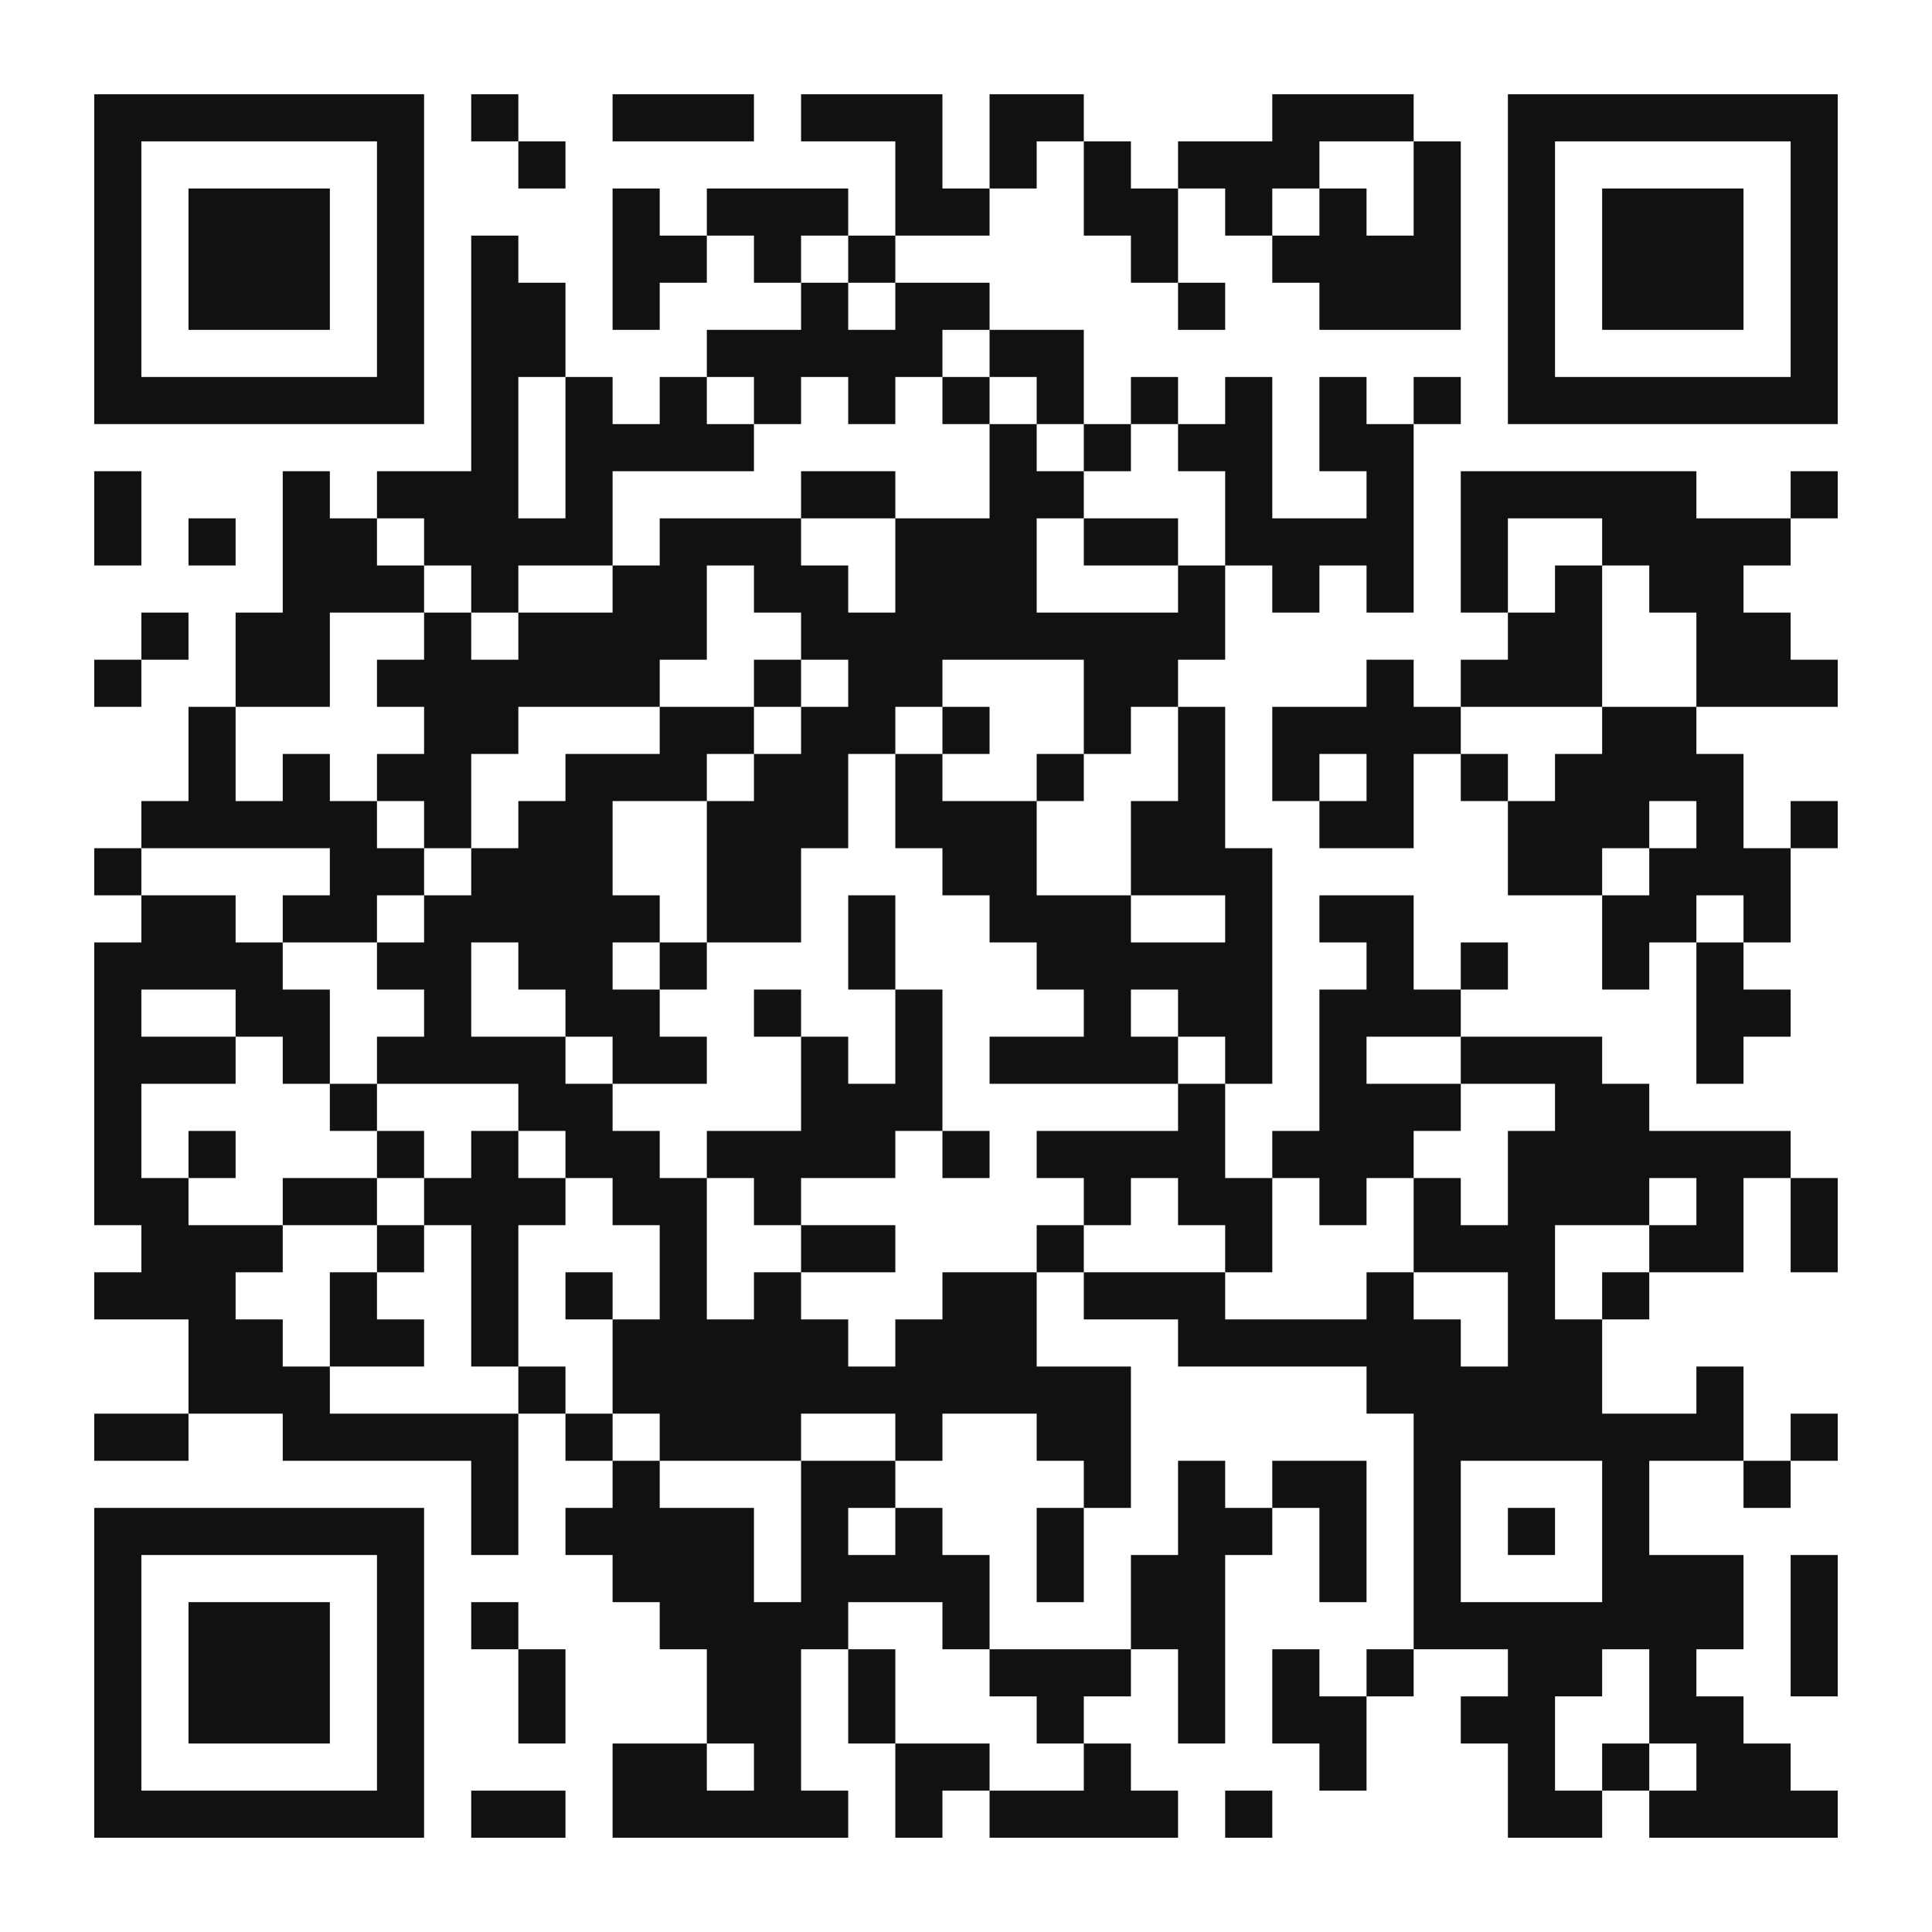
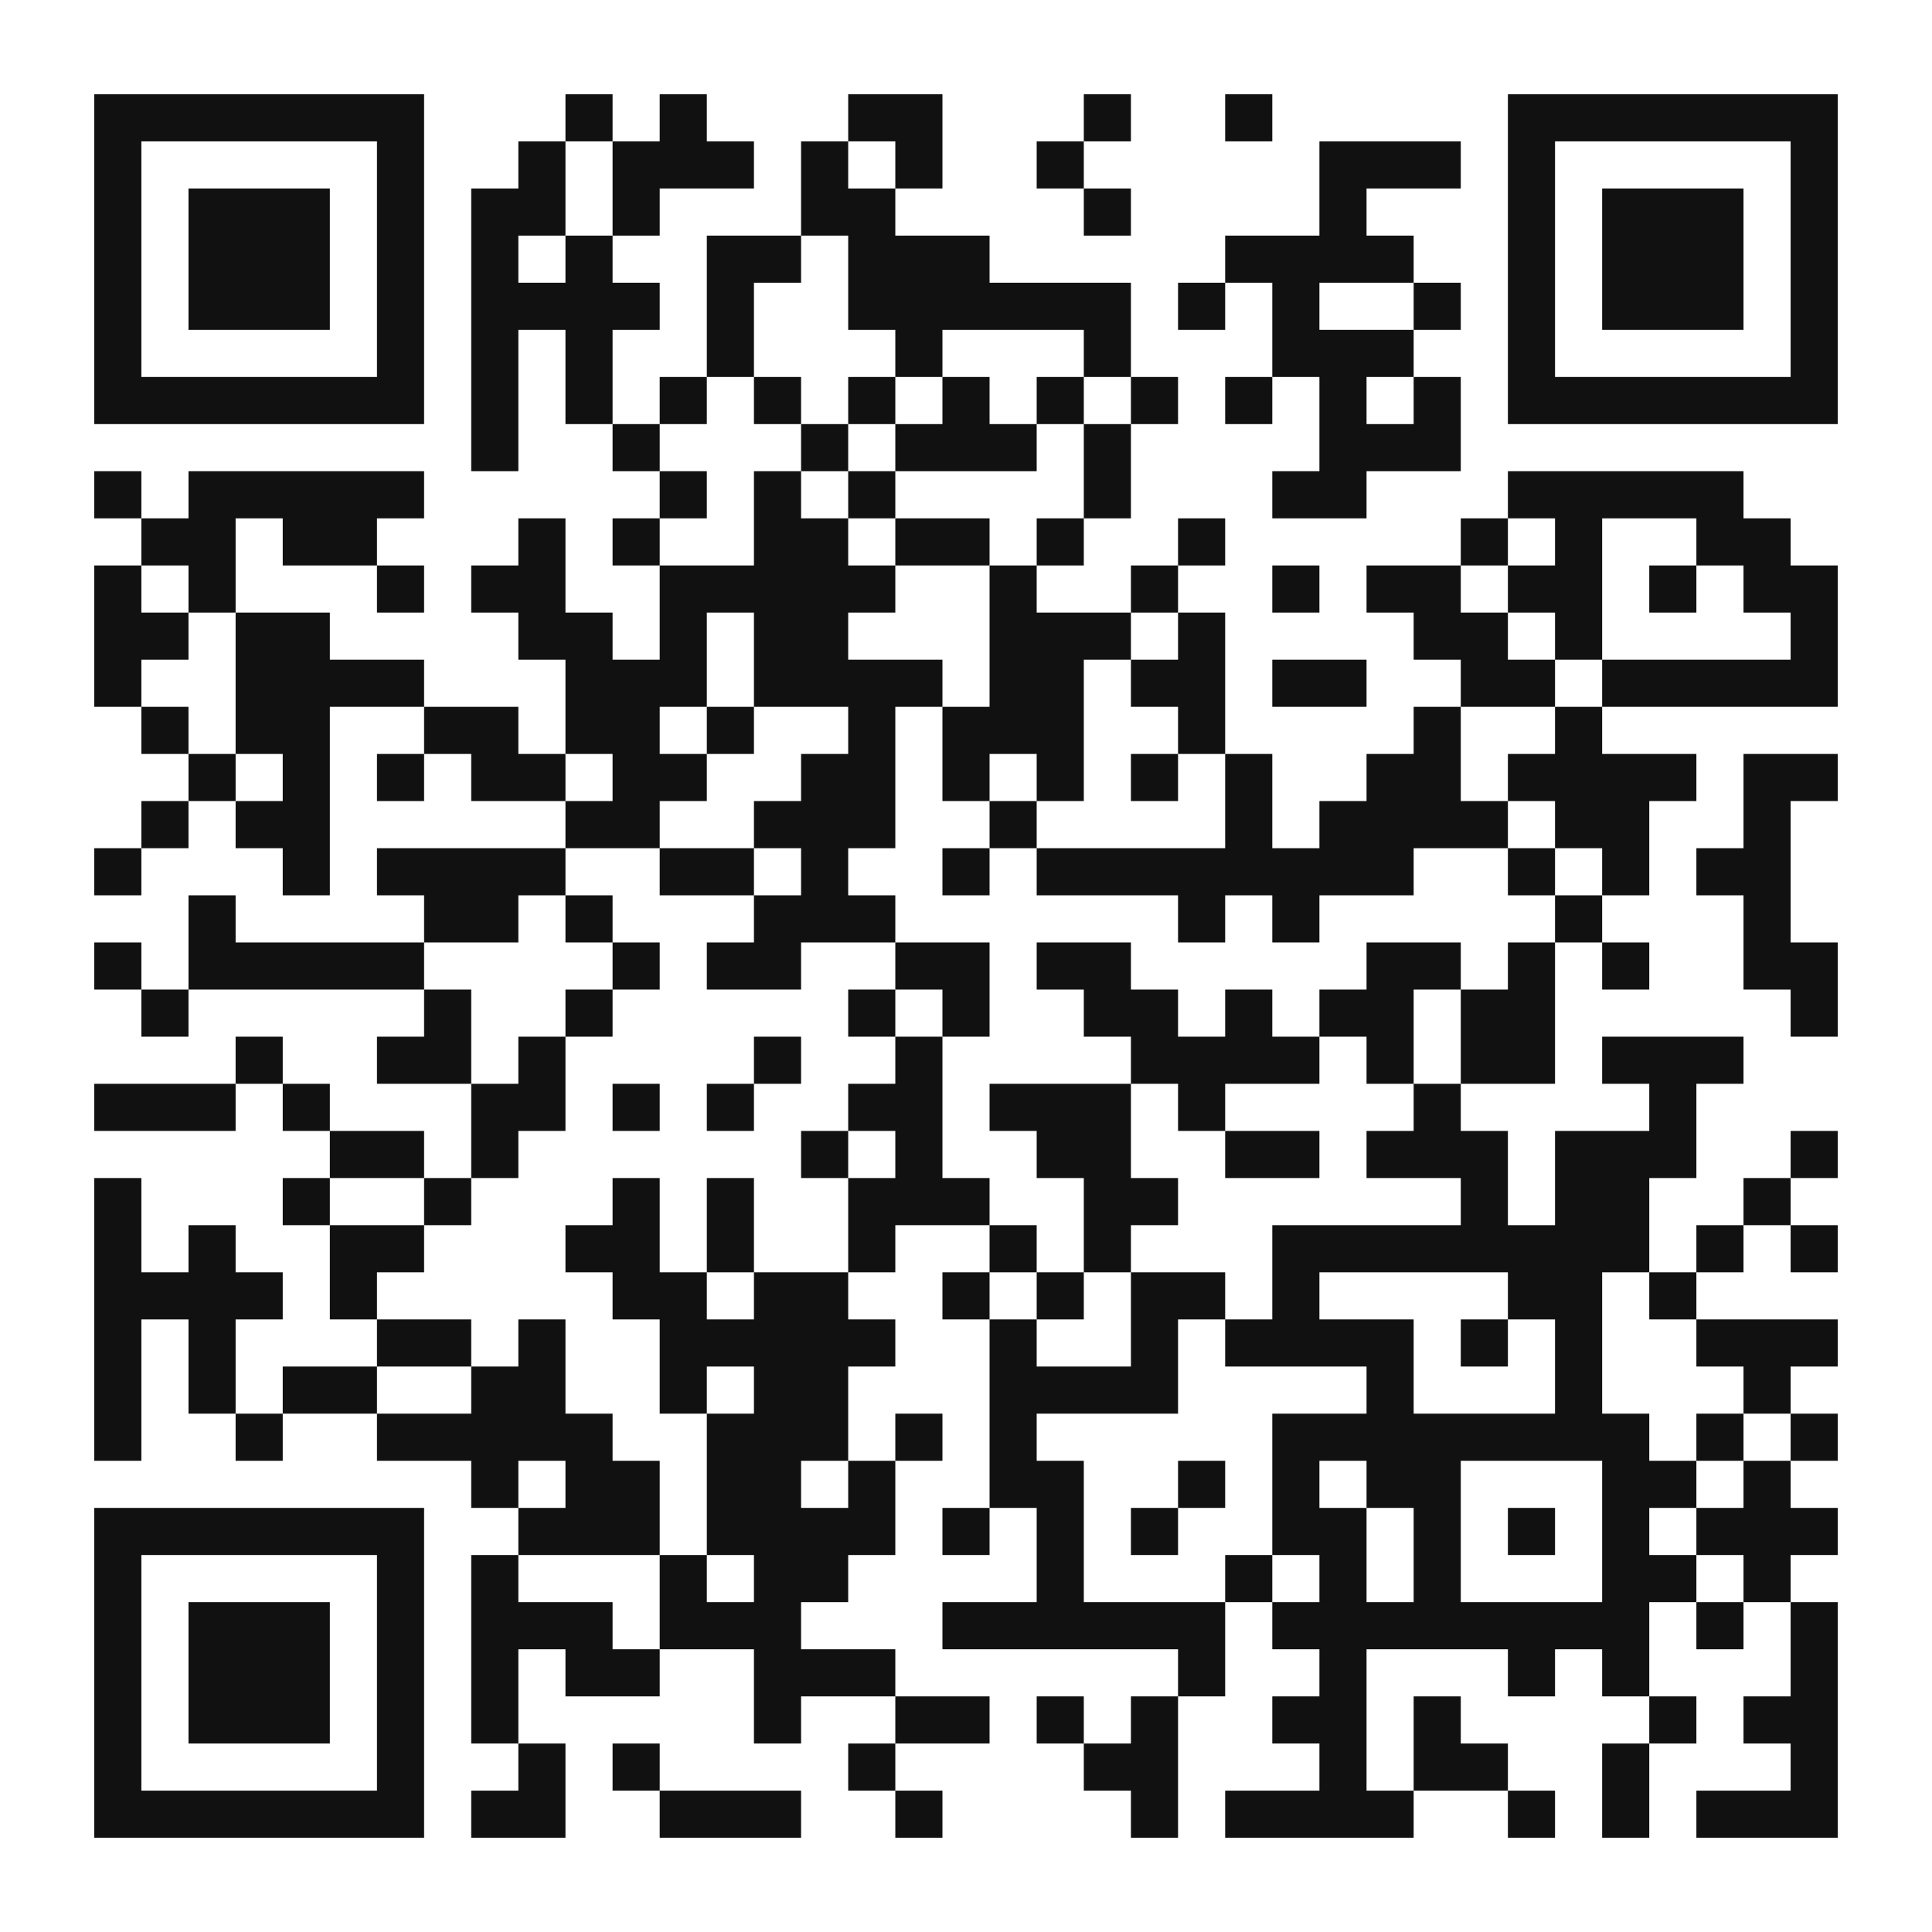
<svg xmlns="http://www.w3.org/2000/svg" viewBox="0 0 410 410" width="410" height="410" class="segno">
-   <path transform="scale(10)" class="qrline" stroke="#111" d="M2 2.5h7m1 0h1m2 0h3m1 0h3m1 0h2m4 0h3m2 0h7m-37 1h1m5 0h1m2 0h1m7 0h1m1 0h1m1 0h1m1 0h3m2 0h1m1 0h1m5 0h1m-37 1h1m1 0h3m1 0h1m4 0h1m1 0h3m1 0h2m2 0h2m1 0h1m1 0h1m1 0h1m1 0h1m1 0h3m1 0h1m-37 1h1m1 0h3m1 0h1m1 0h1m2 0h2m1 0h1m1 0h1m5 0h1m2 0h4m1 0h1m1 0h3m1 0h1m-37 1h1m1 0h3m1 0h1m1 0h2m1 0h1m3 0h1m1 0h2m4 0h1m2 0h3m1 0h1m1 0h3m1 0h1m-37 1h1m5 0h1m1 0h2m3 0h5m1 0h2m9 0h1m5 0h1m-37 1h7m1 0h1m1 0h1m1 0h1m1 0h1m1 0h1m1 0h1m1 0h1m1 0h1m1 0h1m1 0h1m1 0h1m1 0h7m-29 1h1m1 0h4m5 0h1m1 0h1m1 0h2m1 0h2m-28 1h1m3 0h1m1 0h3m1 0h1m4 0h2m2 0h2m3 0h1m2 0h1m1 0h5m2 0h1m-37 1h1m1 0h1m1 0h2m1 0h4m1 0h3m2 0h3m1 0h2m1 0h4m1 0h1m2 0h4m-32 1h3m1 0h1m2 0h2m1 0h2m1 0h3m3 0h1m1 0h1m1 0h1m1 0h1m1 0h1m1 0h2m-34 1h1m1 0h2m2 0h1m1 0h4m2 0h9m6 0h2m2 0h2m-36 1h1m2 0h2m1 0h6m2 0h1m1 0h2m3 0h2m4 0h1m1 0h3m2 0h3m-35 1h1m4 0h2m3 0h2m1 0h2m1 0h1m2 0h1m1 0h1m1 0h4m3 0h2m-32 1h1m1 0h1m1 0h2m2 0h3m1 0h2m1 0h1m2 0h1m2 0h1m1 0h1m1 0h1m1 0h1m1 0h4m-34 1h5m1 0h1m1 0h2m2 0h3m1 0h3m2 0h2m2 0h2m2 0h3m1 0h1m1 0h1m-37 1h1m4 0h2m1 0h3m2 0h2m3 0h2m2 0h3m5 0h2m1 0h3m-35 1h2m1 0h2m1 0h5m1 0h2m1 0h1m2 0h3m2 0h1m1 0h2m4 0h2m1 0h1m-36 1h4m2 0h2m1 0h2m1 0h1m3 0h1m3 0h5m2 0h1m1 0h1m2 0h1m1 0h1m-35 1h1m2 0h2m2 0h1m2 0h2m2 0h1m2 0h1m3 0h1m1 0h2m1 0h3m5 0h2m-36 1h3m1 0h1m1 0h4m1 0h2m2 0h1m1 0h1m1 0h4m1 0h1m1 0h1m2 0h3m2 0h1m-35 1h1m4 0h1m3 0h2m4 0h3m5 0h1m2 0h3m2 0h2m-33 1h1m1 0h1m3 0h1m1 0h1m1 0h2m1 0h4m1 0h1m1 0h4m1 0h3m2 0h6m-36 1h2m2 0h2m1 0h3m1 0h2m1 0h1m6 0h1m1 0h2m1 0h1m1 0h1m1 0h3m1 0h1m1 0h1m-36 1h3m2 0h1m1 0h1m3 0h1m2 0h2m3 0h1m3 0h1m3 0h3m2 0h2m1 0h1m-37 1h3m2 0h1m2 0h1m1 0h1m1 0h1m1 0h1m3 0h2m1 0h3m3 0h1m2 0h1m1 0h1m-31 1h2m1 0h2m1 0h1m2 0h5m1 0h3m3 0h6m1 0h2m-30 1h3m4 0h1m1 0h11m5 0h5m2 0h1m-35 1h2m2 0h5m1 0h1m1 0h3m2 0h1m2 0h2m6 0h7m1 0h1m-29 1h1m2 0h1m3 0h2m4 0h1m1 0h1m1 0h2m1 0h1m3 0h1m2 0h1m-36 1h7m1 0h1m1 0h4m1 0h1m1 0h1m2 0h1m2 0h2m1 0h1m1 0h1m1 0h1m1 0h1m-33 1h1m5 0h1m4 0h3m1 0h4m1 0h1m1 0h2m2 0h1m1 0h1m3 0h3m1 0h1m-37 1h1m1 0h3m1 0h1m1 0h1m3 0h4m2 0h1m3 0h2m4 0h7m1 0h1m-37 1h1m1 0h3m1 0h1m2 0h1m3 0h2m1 0h1m2 0h3m1 0h1m1 0h1m1 0h1m2 0h2m1 0h1m2 0h1m-37 1h1m1 0h3m1 0h1m2 0h1m3 0h2m1 0h1m3 0h1m2 0h1m1 0h2m2 0h2m2 0h2m-35 1h1m5 0h1m4 0h2m1 0h1m2 0h2m2 0h1m4 0h1m3 0h1m1 0h1m1 0h2m-36 1h7m1 0h2m1 0h5m1 0h1m1 0h4m1 0h1m5 0h2m1 0h4" />
+   <path transform="scale(10)" class="qrline" stroke="#111" d="M2 2.5h7m3 0h1m1 0h1m3 0h2m3 0h1m2 0h1m5 0h7m-37 1h1m5 0h1m2 0h1m1 0h3m1 0h1m1 0h1m2 0h1m5 0h3m1 0h1m5 0h1m-37 1h1m1 0h3m1 0h1m1 0h2m1 0h1m3 0h2m4 0h1m4 0h1m3 0h1m1 0h3m1 0h1m-37 1h1m1 0h3m1 0h1m1 0h1m1 0h1m2 0h2m1 0h3m5 0h4m2 0h1m1 0h3m1 0h1m-37 1h1m1 0h3m1 0h1m1 0h4m1 0h1m2 0h6m1 0h1m1 0h1m2 0h1m1 0h1m1 0h3m1 0h1m-37 1h1m5 0h1m1 0h1m1 0h1m2 0h1m3 0h1m3 0h1m3 0h3m2 0h1m5 0h1m-37 1h7m1 0h1m1 0h1m1 0h1m1 0h1m1 0h1m1 0h1m1 0h1m1 0h1m1 0h1m1 0h1m1 0h1m1 0h7m-29 1h1m2 0h1m3 0h1m1 0h3m1 0h1m4 0h3m-29 1h1m1 0h5m5 0h1m1 0h1m1 0h1m4 0h1m3 0h2m3 0h5m-34 1h2m1 0h2m3 0h1m1 0h1m2 0h2m1 0h2m1 0h1m2 0h1m5 0h1m1 0h1m2 0h2m-36 1h1m1 0h1m3 0h1m1 0h2m2 0h5m2 0h1m2 0h1m2 0h1m1 0h2m1 0h2m1 0h1m1 0h2m-37 1h2m1 0h2m4 0h2m1 0h1m1 0h2m3 0h3m1 0h1m4 0h2m1 0h1m4 0h1m-37 1h1m2 0h4m3 0h3m1 0h4m1 0h2m1 0h2m1 0h2m2 0h2m1 0h5m-36 1h1m1 0h2m2 0h2m1 0h2m1 0h1m2 0h1m1 0h3m2 0h1m4 0h1m2 0h1m-30 1h1m1 0h1m1 0h1m1 0h2m1 0h2m2 0h2m1 0h1m1 0h1m1 0h1m1 0h1m2 0h2m1 0h4m1 0h2m-36 1h1m1 0h2m5 0h2m2 0h3m2 0h1m4 0h1m1 0h4m1 0h2m2 0h1m-36 1h1m3 0h1m1 0h4m2 0h2m1 0h1m2 0h1m1 0h8m2 0h1m1 0h1m1 0h2m-34 1h1m4 0h2m1 0h1m3 0h3m6 0h1m1 0h1m5 0h1m3 0h1m-36 1h1m1 0h5m4 0h1m1 0h2m2 0h2m1 0h2m5 0h2m1 0h1m1 0h1m2 0h2m-36 1h1m5 0h1m2 0h1m5 0h1m1 0h1m2 0h2m1 0h1m1 0h2m1 0h2m5 0h1m-34 1h1m2 0h2m1 0h1m4 0h1m2 0h1m4 0h4m1 0h1m1 0h2m1 0h3m-35 1h3m1 0h1m3 0h2m1 0h1m1 0h1m2 0h2m1 0h3m1 0h1m4 0h1m4 0h1m-29 1h2m1 0h1m6 0h1m1 0h1m2 0h2m2 0h2m1 0h3m1 0h3m2 0h1m-37 1h1m3 0h1m2 0h1m3 0h1m1 0h1m2 0h3m2 0h2m6 0h1m1 0h2m2 0h1m-36 1h1m1 0h1m2 0h2m3 0h2m1 0h1m2 0h1m2 0h1m1 0h1m3 0h8m1 0h1m1 0h1m-37 1h4m1 0h1m5 0h2m1 0h2m2 0h1m1 0h1m1 0h2m1 0h1m4 0h2m1 0h1m-34 1h1m1 0h1m3 0h2m1 0h1m2 0h5m2 0h1m2 0h1m1 0h4m1 0h1m1 0h1m2 0h3m-37 1h1m1 0h1m1 0h2m2 0h2m2 0h1m1 0h2m3 0h4m4 0h1m3 0h1m3 0h1m-36 1h1m2 0h1m2 0h5m2 0h3m1 0h1m1 0h1m5 0h8m1 0h1m1 0h1m-29 1h1m1 0h2m1 0h2m1 0h1m2 0h2m2 0h1m1 0h1m1 0h2m3 0h2m1 0h1m-36 1h7m2 0h3m1 0h4m1 0h1m1 0h1m1 0h1m2 0h2m1 0h1m1 0h1m1 0h1m1 0h3m-37 1h1m5 0h1m1 0h1m3 0h1m1 0h2m4 0h1m3 0h1m1 0h1m1 0h1m3 0h2m1 0h1m-36 1h1m1 0h3m1 0h1m1 0h3m1 0h3m3 0h6m1 0h8m1 0h1m1 0h1m-37 1h1m1 0h3m1 0h1m1 0h1m1 0h2m2 0h3m6 0h1m2 0h1m3 0h1m1 0h1m3 0h1m-37 1h1m1 0h3m1 0h1m1 0h1m5 0h1m2 0h2m1 0h1m1 0h1m2 0h2m1 0h1m4 0h1m1 0h2m-37 1h1m5 0h1m2 0h1m1 0h1m4 0h1m4 0h2m3 0h1m1 0h2m2 0h1m3 0h1m-37 1h7m1 0h2m2 0h3m2 0h1m4 0h1m1 0h4m2 0h1m1 0h1m1 0h3" />
</svg>
